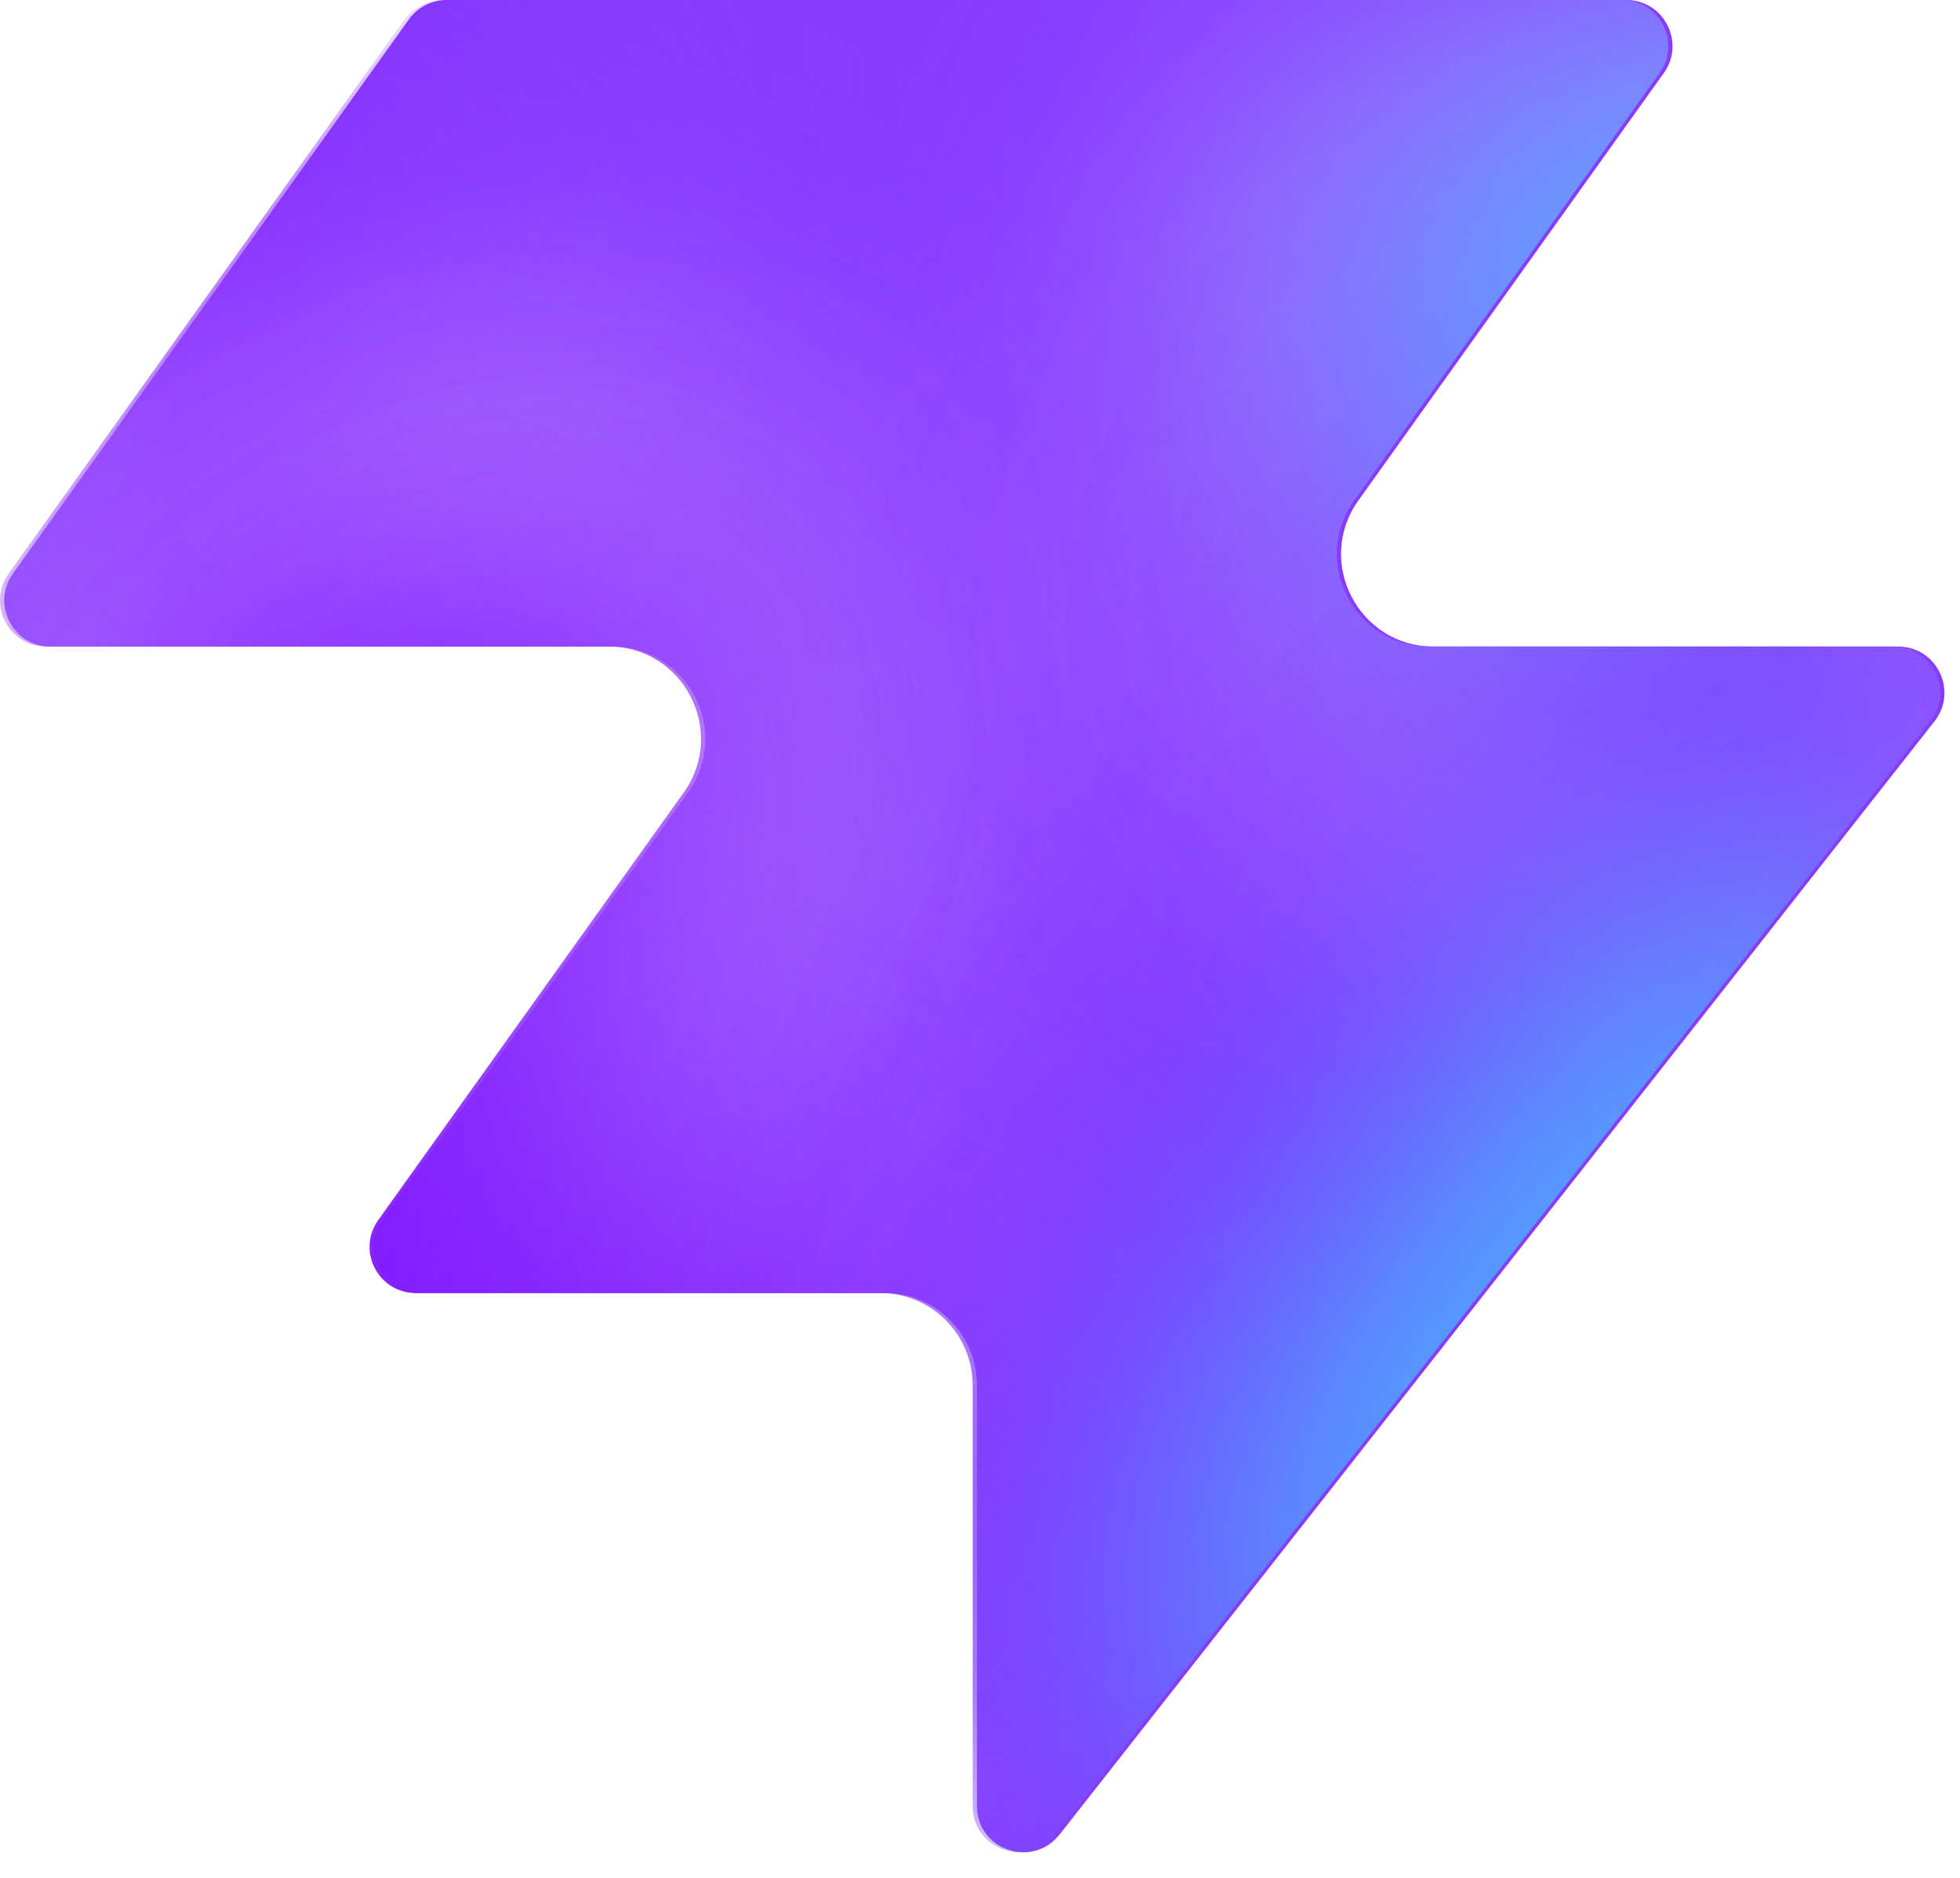
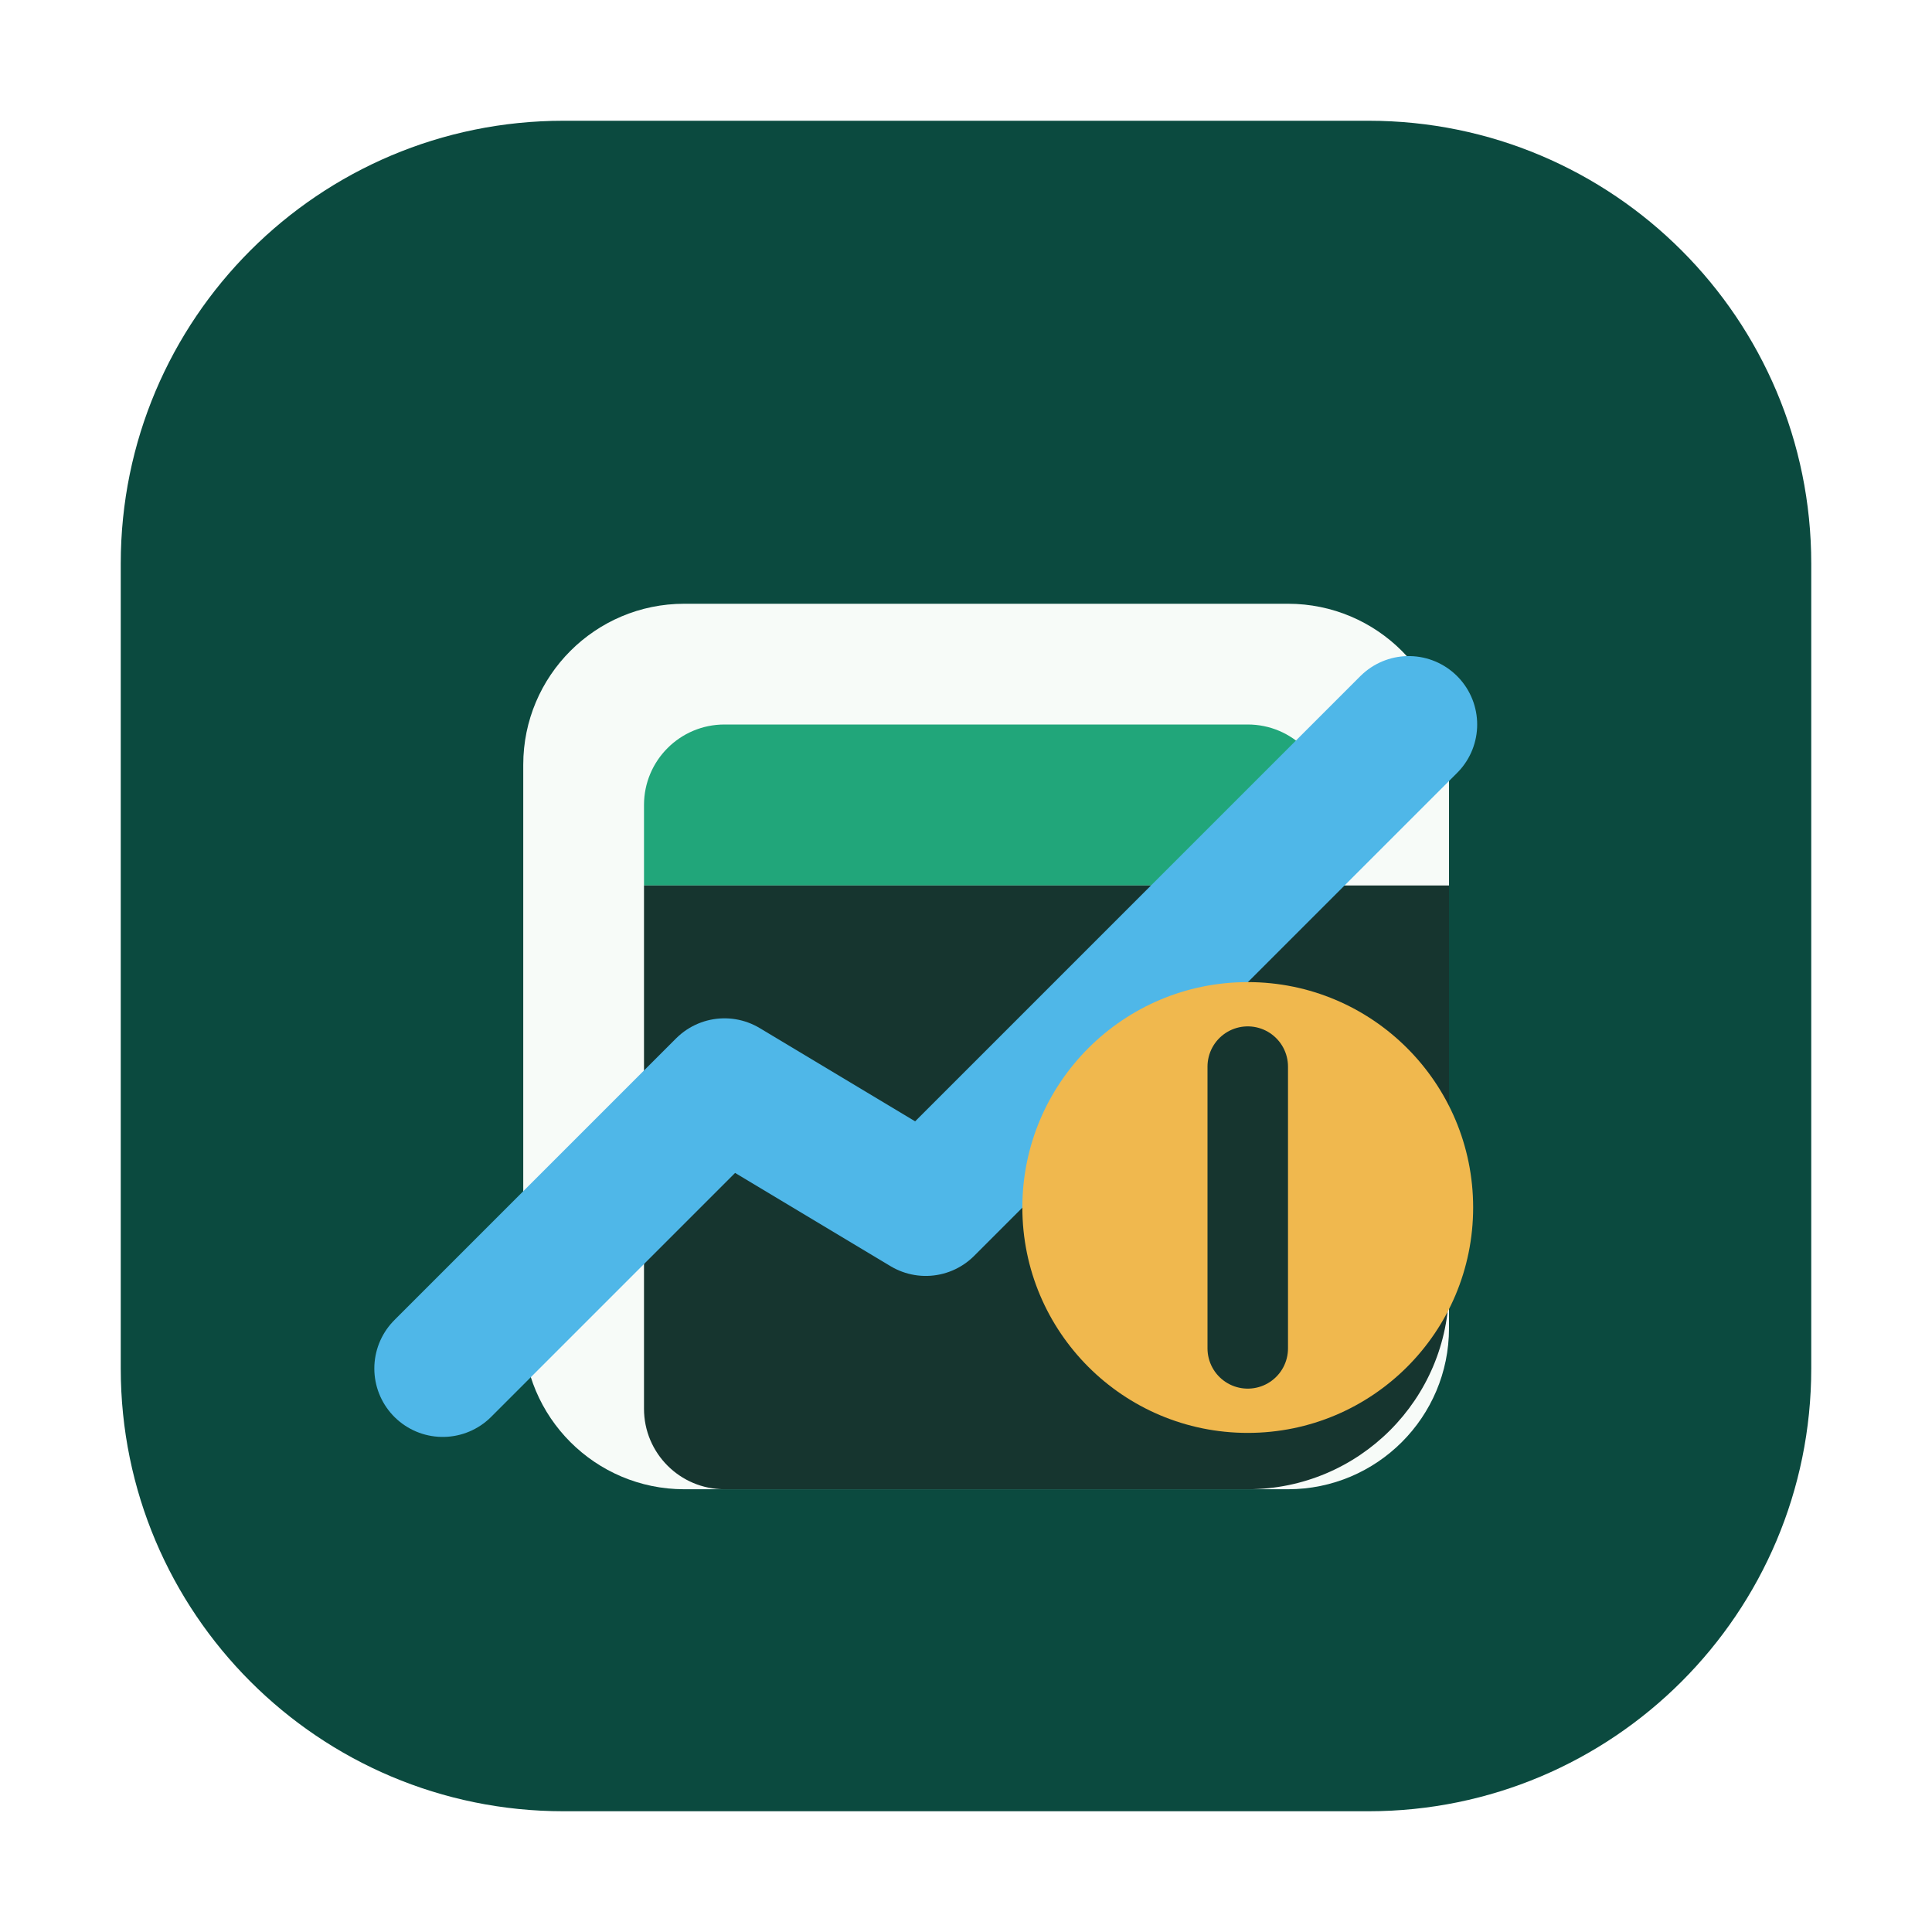
- <svg xmlns="http://www.w3.org/2000/svg" width="48" height="46" fill="none" viewBox="0 0 48 46">
-   <path fill="#863bff" d="M25.946 44.938c-.664.845-2.021.375-2.021-.698V33.937a2.26 2.26 0 0 0-2.262-2.262H10.287c-.92 0-1.456-1.04-.92-1.788l7.48-10.471c1.07-1.497 0-3.578-1.842-3.578H1.237c-.92 0-1.456-1.04-.92-1.788L10.013.474c.214-.297.556-.474.92-.474h28.894c.92 0 1.456 1.04.92 1.788l-7.48 10.471c-1.07 1.498 0 3.579 1.842 3.579h11.377c.943 0 1.473 1.088.89 1.83L25.947 44.94z" style="fill:#863bff;fill:color(display-p3 .525 .23 1);fill-opacity:1" />
-   <mask id="a" width="48" height="46" x="0" y="0" maskUnits="userSpaceOnUse" style="mask-type:alpha">
-     <path fill="#000" d="M25.842 44.938c-.664.844-2.021.375-2.021-.698V33.937a2.26 2.26 0 0 0-2.262-2.262H10.183c-.92 0-1.456-1.04-.92-1.788l7.48-10.471c1.07-1.498 0-3.579-1.842-3.579H1.133c-.92 0-1.456-1.04-.92-1.787L9.91.473c.214-.297.556-.474.92-.474h28.894c.92 0 1.456 1.04.92 1.788l-7.48 10.471c-1.07 1.498 0 3.578 1.842 3.578h11.377c.943 0 1.473 1.088.89 1.832L25.843 44.94z" style="fill:#000;fill-opacity:1" />
-   </mask>
-   <g mask="url(#a)">
-     <g filter="url(#b)">
-       <ellipse cx="5.508" cy="14.704" fill="#ede6ff" rx="5.508" ry="14.704" style="fill:#ede6ff;fill:color(display-p3 .927 .903 1);fill-opacity:1" transform="matrix(.00324 1 1 -.00324 -4.47 31.516)" />
-     </g>
-     <g filter="url(#c)">
-       <ellipse cx="10.399" cy="29.851" fill="#ede6ff" rx="10.399" ry="29.851" style="fill:#ede6ff;fill:color(display-p3 .927 .903 1);fill-opacity:1" transform="matrix(.00324 1 1 -.00324 -39.328 7.883)" />
-     </g>
-     <g filter="url(#d)">
-       <ellipse cx="5.508" cy="30.487" fill="#7e14ff" rx="5.508" ry="30.487" style="fill:#7e14ff;fill:color(display-p3 .492 .077 1);fill-opacity:1" transform="rotate(89.814 -25.913 -14.639)scale(1 -1)" />
-     </g>
-     <g filter="url(#e)">
-       <ellipse cx="5.508" cy="30.599" fill="#7e14ff" rx="5.508" ry="30.599" style="fill:#7e14ff;fill:color(display-p3 .492 .077 1);fill-opacity:1" transform="rotate(89.814 -32.644 -3.334)scale(1 -1)" />
-     </g>
-     <g filter="url(#f)">
-       <ellipse cx="5.508" cy="30.599" fill="#7e14ff" rx="5.508" ry="30.599" style="fill:#7e14ff;fill:color(display-p3 .492 .077 1);fill-opacity:1" transform="matrix(.00324 1 1 -.00324 -34.34 30.47)" />
-     </g>
-     <g filter="url(#g)">
-       <ellipse cx="14.072" cy="22.078" fill="#ede6ff" rx="14.072" ry="22.078" style="fill:#ede6ff;fill:color(display-p3 .927 .903 1);fill-opacity:1" transform="rotate(93.35 24.506 48.493)scale(-1 1)" />
-     </g>
-     <g filter="url(#h)">
-       <ellipse cx="3.47" cy="21.501" fill="#7e14ff" rx="3.47" ry="21.501" style="fill:#7e14ff;fill:color(display-p3 .492 .077 1);fill-opacity:1" transform="rotate(89.009 28.708 47.59)scale(-1 1)" />
-     </g>
-     <g filter="url(#i)">
-       <ellipse cx="3.47" cy="21.501" fill="#7e14ff" rx="3.47" ry="21.501" style="fill:#7e14ff;fill:color(display-p3 .492 .077 1);fill-opacity:1" transform="rotate(89.009 28.708 47.59)scale(-1 1)" />
-     </g>
-     <g filter="url(#j)">
-       <ellipse cx=".387" cy="8.972" fill="#7e14ff" rx="4.407" ry="29.108" style="fill:#7e14ff;fill:color(display-p3 .492 .077 1);fill-opacity:1" transform="rotate(39.51 .387 8.972)" />
-     </g>
-     <g filter="url(#k)">
-       <ellipse cx="47.523" cy="-6.092" fill="#7e14ff" rx="4.407" ry="29.108" style="fill:#7e14ff;fill:color(display-p3 .492 .077 1);fill-opacity:1" transform="rotate(37.892 47.523 -6.092)" />
-     </g>
-     <g filter="url(#l)">
-       <ellipse cx="41.412" cy="6.333" fill="#47bfff" rx="5.971" ry="9.665" style="fill:#47bfff;fill:color(display-p3 .28 .748 1);fill-opacity:1" transform="rotate(37.892 41.412 6.333)" />
-     </g>
-     <g filter="url(#m)">
-       <ellipse cx="-1.879" cy="38.332" fill="#7e14ff" rx="4.407" ry="29.108" style="fill:#7e14ff;fill:color(display-p3 .492 .077 1);fill-opacity:1" transform="rotate(37.892 -1.88 38.332)" />
-     </g>
-     <g filter="url(#n)">
-       <ellipse cx="-1.879" cy="38.332" fill="#7e14ff" rx="4.407" ry="29.108" style="fill:#7e14ff;fill:color(display-p3 .492 .077 1);fill-opacity:1" transform="rotate(37.892 -1.88 38.332)" />
-     </g>
-     <g filter="url(#o)">
-       <ellipse cx="35.651" cy="29.907" fill="#7e14ff" rx="4.407" ry="29.108" style="fill:#7e14ff;fill:color(display-p3 .492 .077 1);fill-opacity:1" transform="rotate(37.892 35.651 29.907)" />
-     </g>
-     <g filter="url(#p)">
-       <ellipse cx="38.418" cy="32.4" fill="#47bfff" rx="5.971" ry="15.297" style="fill:#47bfff;fill:color(display-p3 .28 .748 1);fill-opacity:1" transform="rotate(37.892 38.418 32.4)" />
-     </g>
-   </g>
-   <defs>
-     <filter id="b" width="60.045" height="41.654" x="-19.77" y="16.149" color-interpolation-filters="sRGB" filterUnits="userSpaceOnUse">
-       <feFlood flood-opacity="0" result="BackgroundImageFix" />
-       <feBlend in="SourceGraphic" in2="BackgroundImageFix" result="shape" />
-       <feGaussianBlur result="effect1_foregroundBlur_2002_17158" stdDeviation="7.659" />
-     </filter>
-     <filter id="c" width="90.34" height="51.437" x="-54.613" y="-7.533" color-interpolation-filters="sRGB" filterUnits="userSpaceOnUse">
-       <feFlood flood-opacity="0" result="BackgroundImageFix" />
-       <feBlend in="SourceGraphic" in2="BackgroundImageFix" result="shape" />
-       <feGaussianBlur result="effect1_foregroundBlur_2002_17158" stdDeviation="7.659" />
-     </filter>
-     <filter id="d" width="79.355" height="29.4" x="-49.64" y="2.03" color-interpolation-filters="sRGB" filterUnits="userSpaceOnUse">
-       <feFlood flood-opacity="0" result="BackgroundImageFix" />
-       <feBlend in="SourceGraphic" in2="BackgroundImageFix" result="shape" />
-       <feGaussianBlur result="effect1_foregroundBlur_2002_17158" stdDeviation="4.596" />
-     </filter>
-     <filter id="e" width="79.579" height="29.4" x="-45.045" y="20.029" color-interpolation-filters="sRGB" filterUnits="userSpaceOnUse">
-       <feFlood flood-opacity="0" result="BackgroundImageFix" />
-       <feBlend in="SourceGraphic" in2="BackgroundImageFix" result="shape" />
-       <feGaussianBlur result="effect1_foregroundBlur_2002_17158" stdDeviation="4.596" />
-     </filter>
-     <filter id="f" width="79.579" height="29.4" x="-43.513" y="21.178" color-interpolation-filters="sRGB" filterUnits="userSpaceOnUse">
-       <feFlood flood-opacity="0" result="BackgroundImageFix" />
-       <feBlend in="SourceGraphic" in2="BackgroundImageFix" result="shape" />
-       <feGaussianBlur result="effect1_foregroundBlur_2002_17158" stdDeviation="4.596" />
-     </filter>
-     <filter id="g" width="74.749" height="58.852" x="15.756" y="-17.901" color-interpolation-filters="sRGB" filterUnits="userSpaceOnUse">
-       <feFlood flood-opacity="0" result="BackgroundImageFix" />
-       <feBlend in="SourceGraphic" in2="BackgroundImageFix" result="shape" />
-       <feGaussianBlur result="effect1_foregroundBlur_2002_17158" stdDeviation="7.659" />
-     </filter>
-     <filter id="h" width="61.377" height="25.362" x="23.548" y="2.284" color-interpolation-filters="sRGB" filterUnits="userSpaceOnUse">
-       <feFlood flood-opacity="0" result="BackgroundImageFix" />
-       <feBlend in="SourceGraphic" in2="BackgroundImageFix" result="shape" />
-       <feGaussianBlur result="effect1_foregroundBlur_2002_17158" stdDeviation="4.596" />
-     </filter>
-     <filter id="i" width="61.377" height="25.362" x="23.548" y="2.284" color-interpolation-filters="sRGB" filterUnits="userSpaceOnUse">
-       <feFlood flood-opacity="0" result="BackgroundImageFix" />
-       <feBlend in="SourceGraphic" in2="BackgroundImageFix" result="shape" />
-       <feGaussianBlur result="effect1_foregroundBlur_2002_17158" stdDeviation="4.596" />
-     </filter>
-     <filter id="j" width="56.045" height="63.649" x="-27.636" y="-22.853" color-interpolation-filters="sRGB" filterUnits="userSpaceOnUse">
-       <feFlood flood-opacity="0" result="BackgroundImageFix" />
-       <feBlend in="SourceGraphic" in2="BackgroundImageFix" result="shape" />
-       <feGaussianBlur result="effect1_foregroundBlur_2002_17158" stdDeviation="4.596" />
-     </filter>
-     <filter id="k" width="54.814" height="64.646" x="20.116" y="-38.415" color-interpolation-filters="sRGB" filterUnits="userSpaceOnUse">
-       <feFlood flood-opacity="0" result="BackgroundImageFix" />
-       <feBlend in="SourceGraphic" in2="BackgroundImageFix" result="shape" />
-       <feGaussianBlur result="effect1_foregroundBlur_2002_17158" stdDeviation="4.596" />
-     </filter>
-     <filter id="l" width="33.541" height="35.313" x="24.641" y="-11.323" color-interpolation-filters="sRGB" filterUnits="userSpaceOnUse">
-       <feFlood flood-opacity="0" result="BackgroundImageFix" />
-       <feBlend in="SourceGraphic" in2="BackgroundImageFix" result="shape" />
-       <feGaussianBlur result="effect1_foregroundBlur_2002_17158" stdDeviation="4.596" />
-     </filter>
-     <filter id="m" width="54.814" height="64.646" x="-29.286" y="6.009" color-interpolation-filters="sRGB" filterUnits="userSpaceOnUse">
-       <feFlood flood-opacity="0" result="BackgroundImageFix" />
-       <feBlend in="SourceGraphic" in2="BackgroundImageFix" result="shape" />
-       <feGaussianBlur result="effect1_foregroundBlur_2002_17158" stdDeviation="4.596" />
-     </filter>
-     <filter id="n" width="54.814" height="64.646" x="-29.286" y="6.009" color-interpolation-filters="sRGB" filterUnits="userSpaceOnUse">
-       <feFlood flood-opacity="0" result="BackgroundImageFix" />
-       <feBlend in="SourceGraphic" in2="BackgroundImageFix" result="shape" />
-       <feGaussianBlur result="effect1_foregroundBlur_2002_17158" stdDeviation="4.596" />
-     </filter>
-     <filter id="o" width="54.814" height="64.646" x="8.244" y="-2.416" color-interpolation-filters="sRGB" filterUnits="userSpaceOnUse">
-       <feFlood flood-opacity="0" result="BackgroundImageFix" />
-       <feBlend in="SourceGraphic" in2="BackgroundImageFix" result="shape" />
-       <feGaussianBlur result="effect1_foregroundBlur_2002_17158" stdDeviation="4.596" />
-     </filter>
-     <filter id="p" width="39.409" height="43.623" x="18.713" y="10.588" color-interpolation-filters="sRGB" filterUnits="userSpaceOnUse">
-       <feFlood flood-opacity="0" result="BackgroundImageFix" />
-       <feBlend in="SourceGraphic" in2="BackgroundImageFix" result="shape" />
-       <feGaussianBlur result="effect1_foregroundBlur_2002_17158" stdDeviation="4.596" />
-     </filter>
-   </defs>
+ <svg xmlns="http://www.w3.org/2000/svg" width="48" height="48" viewBox="0 0 48 48" fill="none" role="img" aria-label="FundSpace">
+   <rect x="3" y="3" width="42" height="42" rx="11" fill="#0B4A3F" />
+   <path d="M13 19C13 16.791 14.791 15 17 15H32C34.209 15 36 16.791 36 19V33C36 35.209 34.209 37 32 37H17C14.791 37 13 35.209 13 33V19Z" fill="#F7FBF8" />
+   <path d="M16 20C16 18.895 16.895 18 18 18H31C32.105 18 33 18.895 33 20V22H16V20Z" fill="#21A67A" />
+   <path d="M16 22H36V32C36 34.761 33.761 37 31 37H18C16.895 37 16 36.105 16 35V22Z" fill="#16352F" />
+   <path d="M11 34L18 27L23 30L35 18" stroke="#4FB7E8" stroke-width="3.4" stroke-linecap="round" stroke-linejoin="round" />
+   <circle cx="31" cy="30" r="5.6" fill="#F0B84E" />
+   <path d="M31 26.5V33.5" stroke="#16352F" stroke-width="2" stroke-linecap="round" />
</svg>
